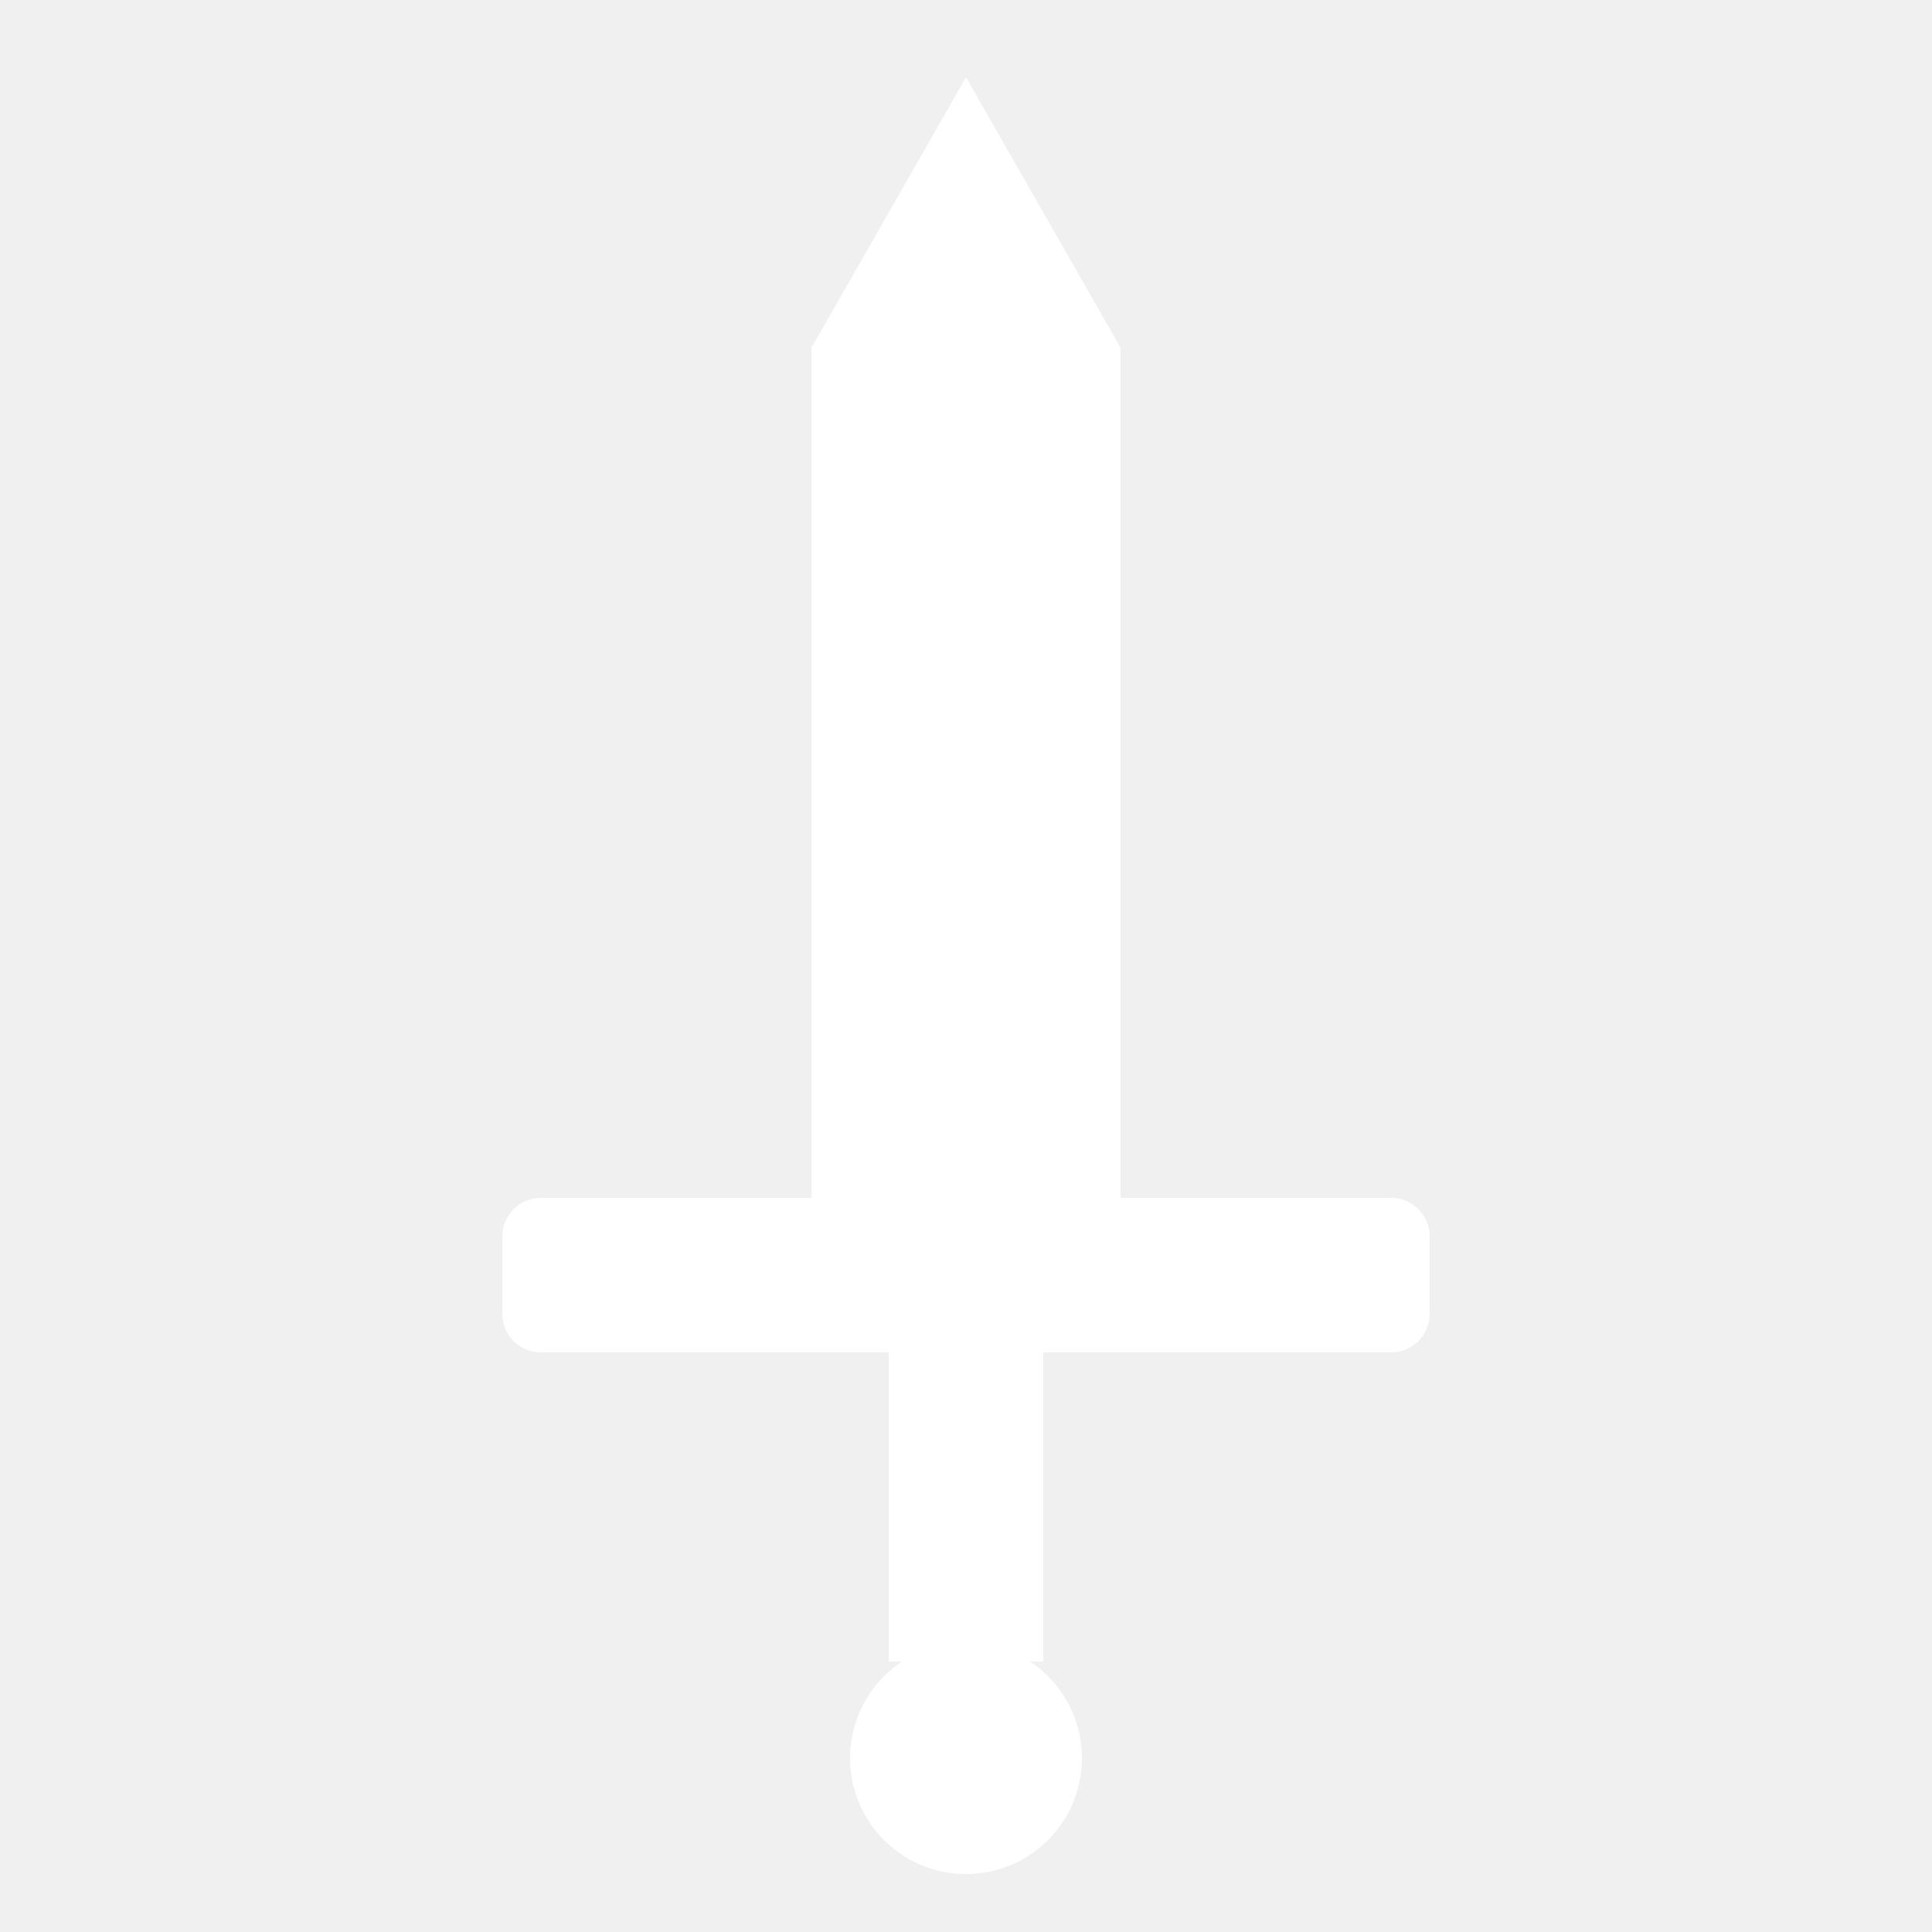
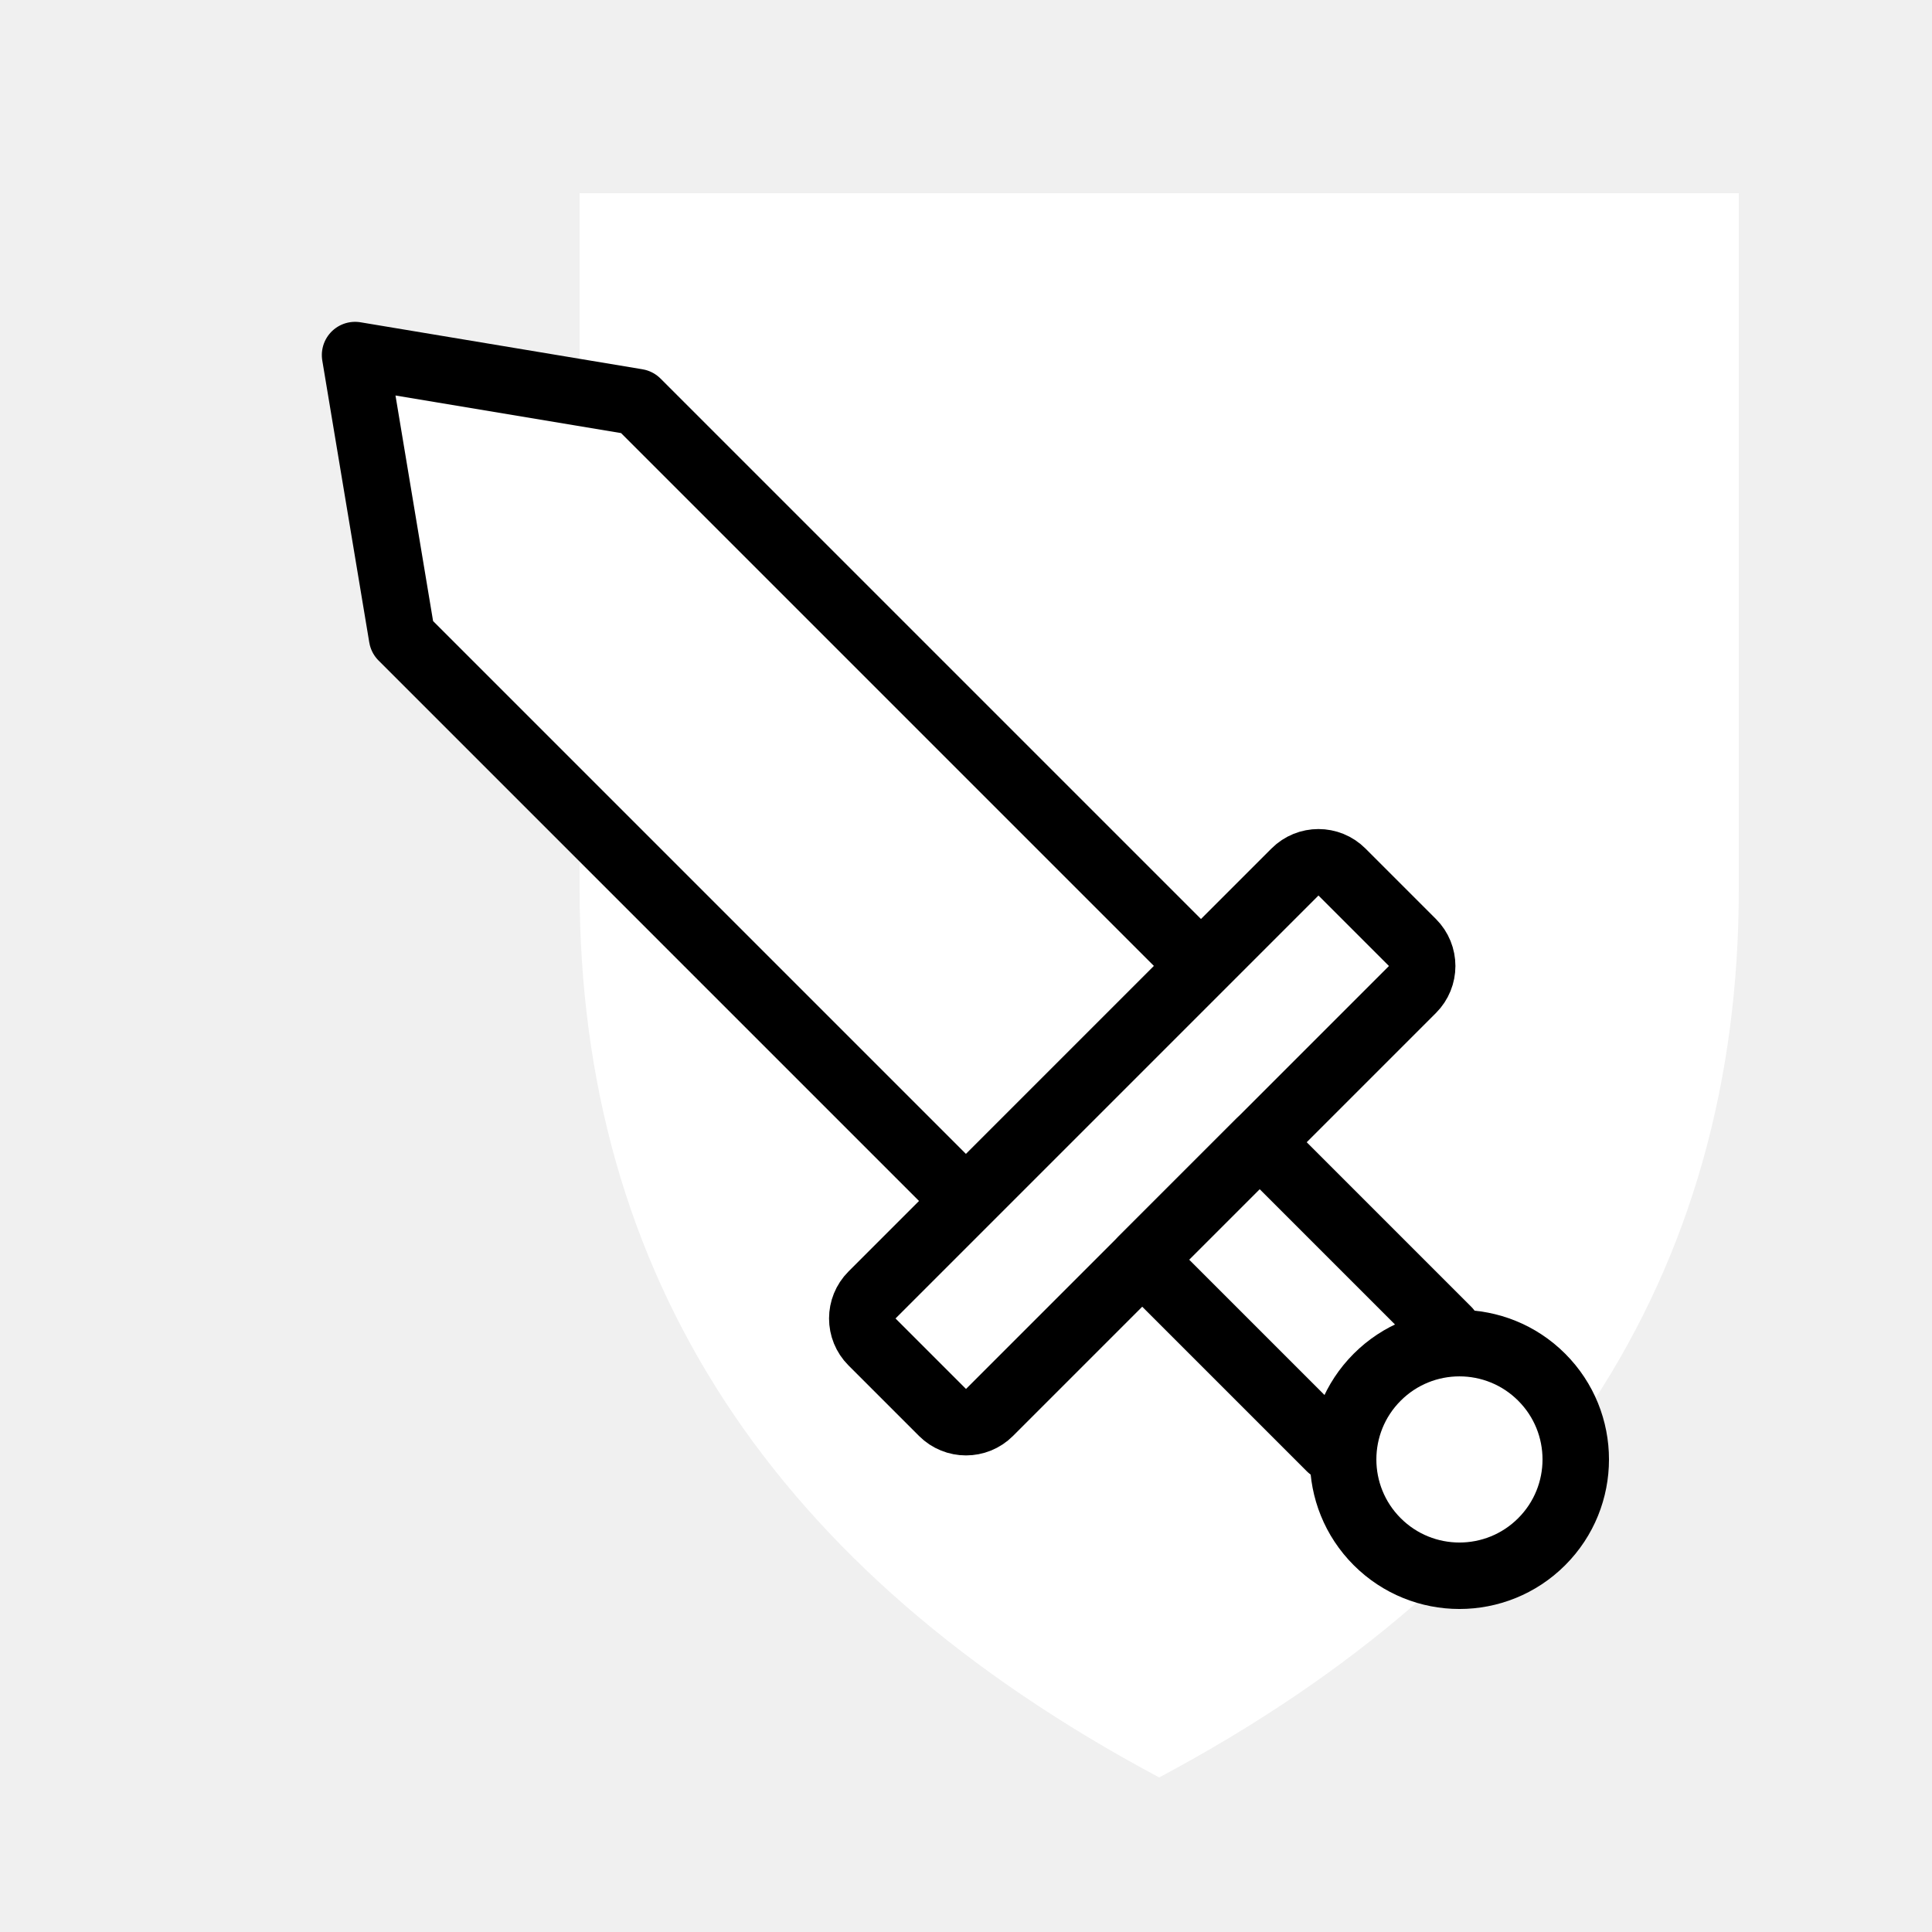
<svg xmlns="http://www.w3.org/2000/svg" viewBox="0 0 100 100" width="100" height="100">
-   <g fill="#FFFFFF">
-     <path d="M50 4L58 18V62H42V18Z" />
-     <rect x="26" y="62" width="48" height="8" rx="2" />
-     <rect x="46" y="70" width="8" height="16" />
-     <circle cx="50" cy="91" r="6" />
+   <path fill="#FFFFFF" d="M30 10H90V46Q90 76 60 92Q30 76 30 46Z" />
+   <g fill="#FFFFFF" stroke="#000" stroke-width="4" stroke-linejoin="round" transform="rotate(-45 50 50) translate(50 50) scale(0.86) translate(-50 -50)">
+     <path d="M50 -2L60 12V60H40V12Z" />
+     <rect x="30" y="60" width="40" height="10" rx="2" />
+     <rect x="45" y="70" width="10" height="16" />
+     <circle cx="50" cy="92" r="7" />
  </g>
</svg>
